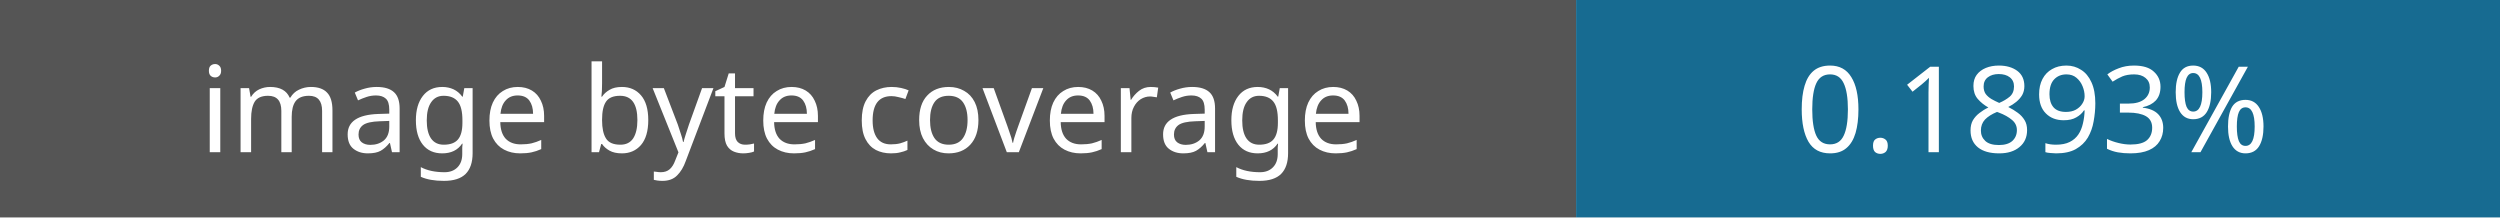
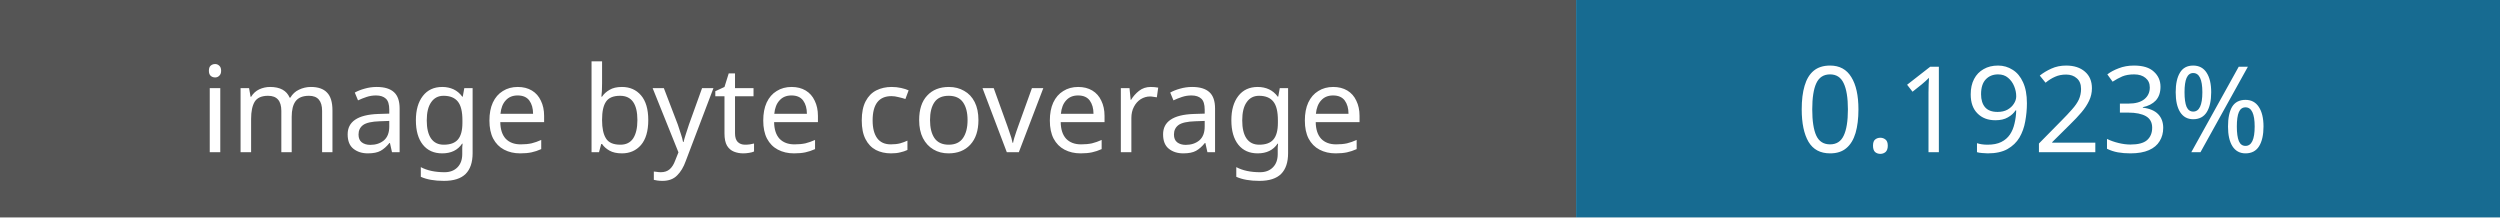
- <svg xmlns="http://www.w3.org/2000/svg" width="230" height="20" role="img" aria-label="Image coverage: 0.1893%">
+ <svg xmlns="http://www.w3.org/2000/svg" width="230" height="20" role="img" aria-label="Image coverage: 0.1923%">
  <rect width="145" height="20" fill="#555" />
  <rect x="145" width="85" height="20" fill="#176b91" />
  <g fill="#fff" font-family="Verdana,sans-serif" font-size="11" text-anchor="middle">
    <text x="72" y="14">image byte coverage</text>
-     <text x="187" y="14">0.1893%</text>
+     <text x="187" y="14">0.1923%</text>
  </g>
</svg>
